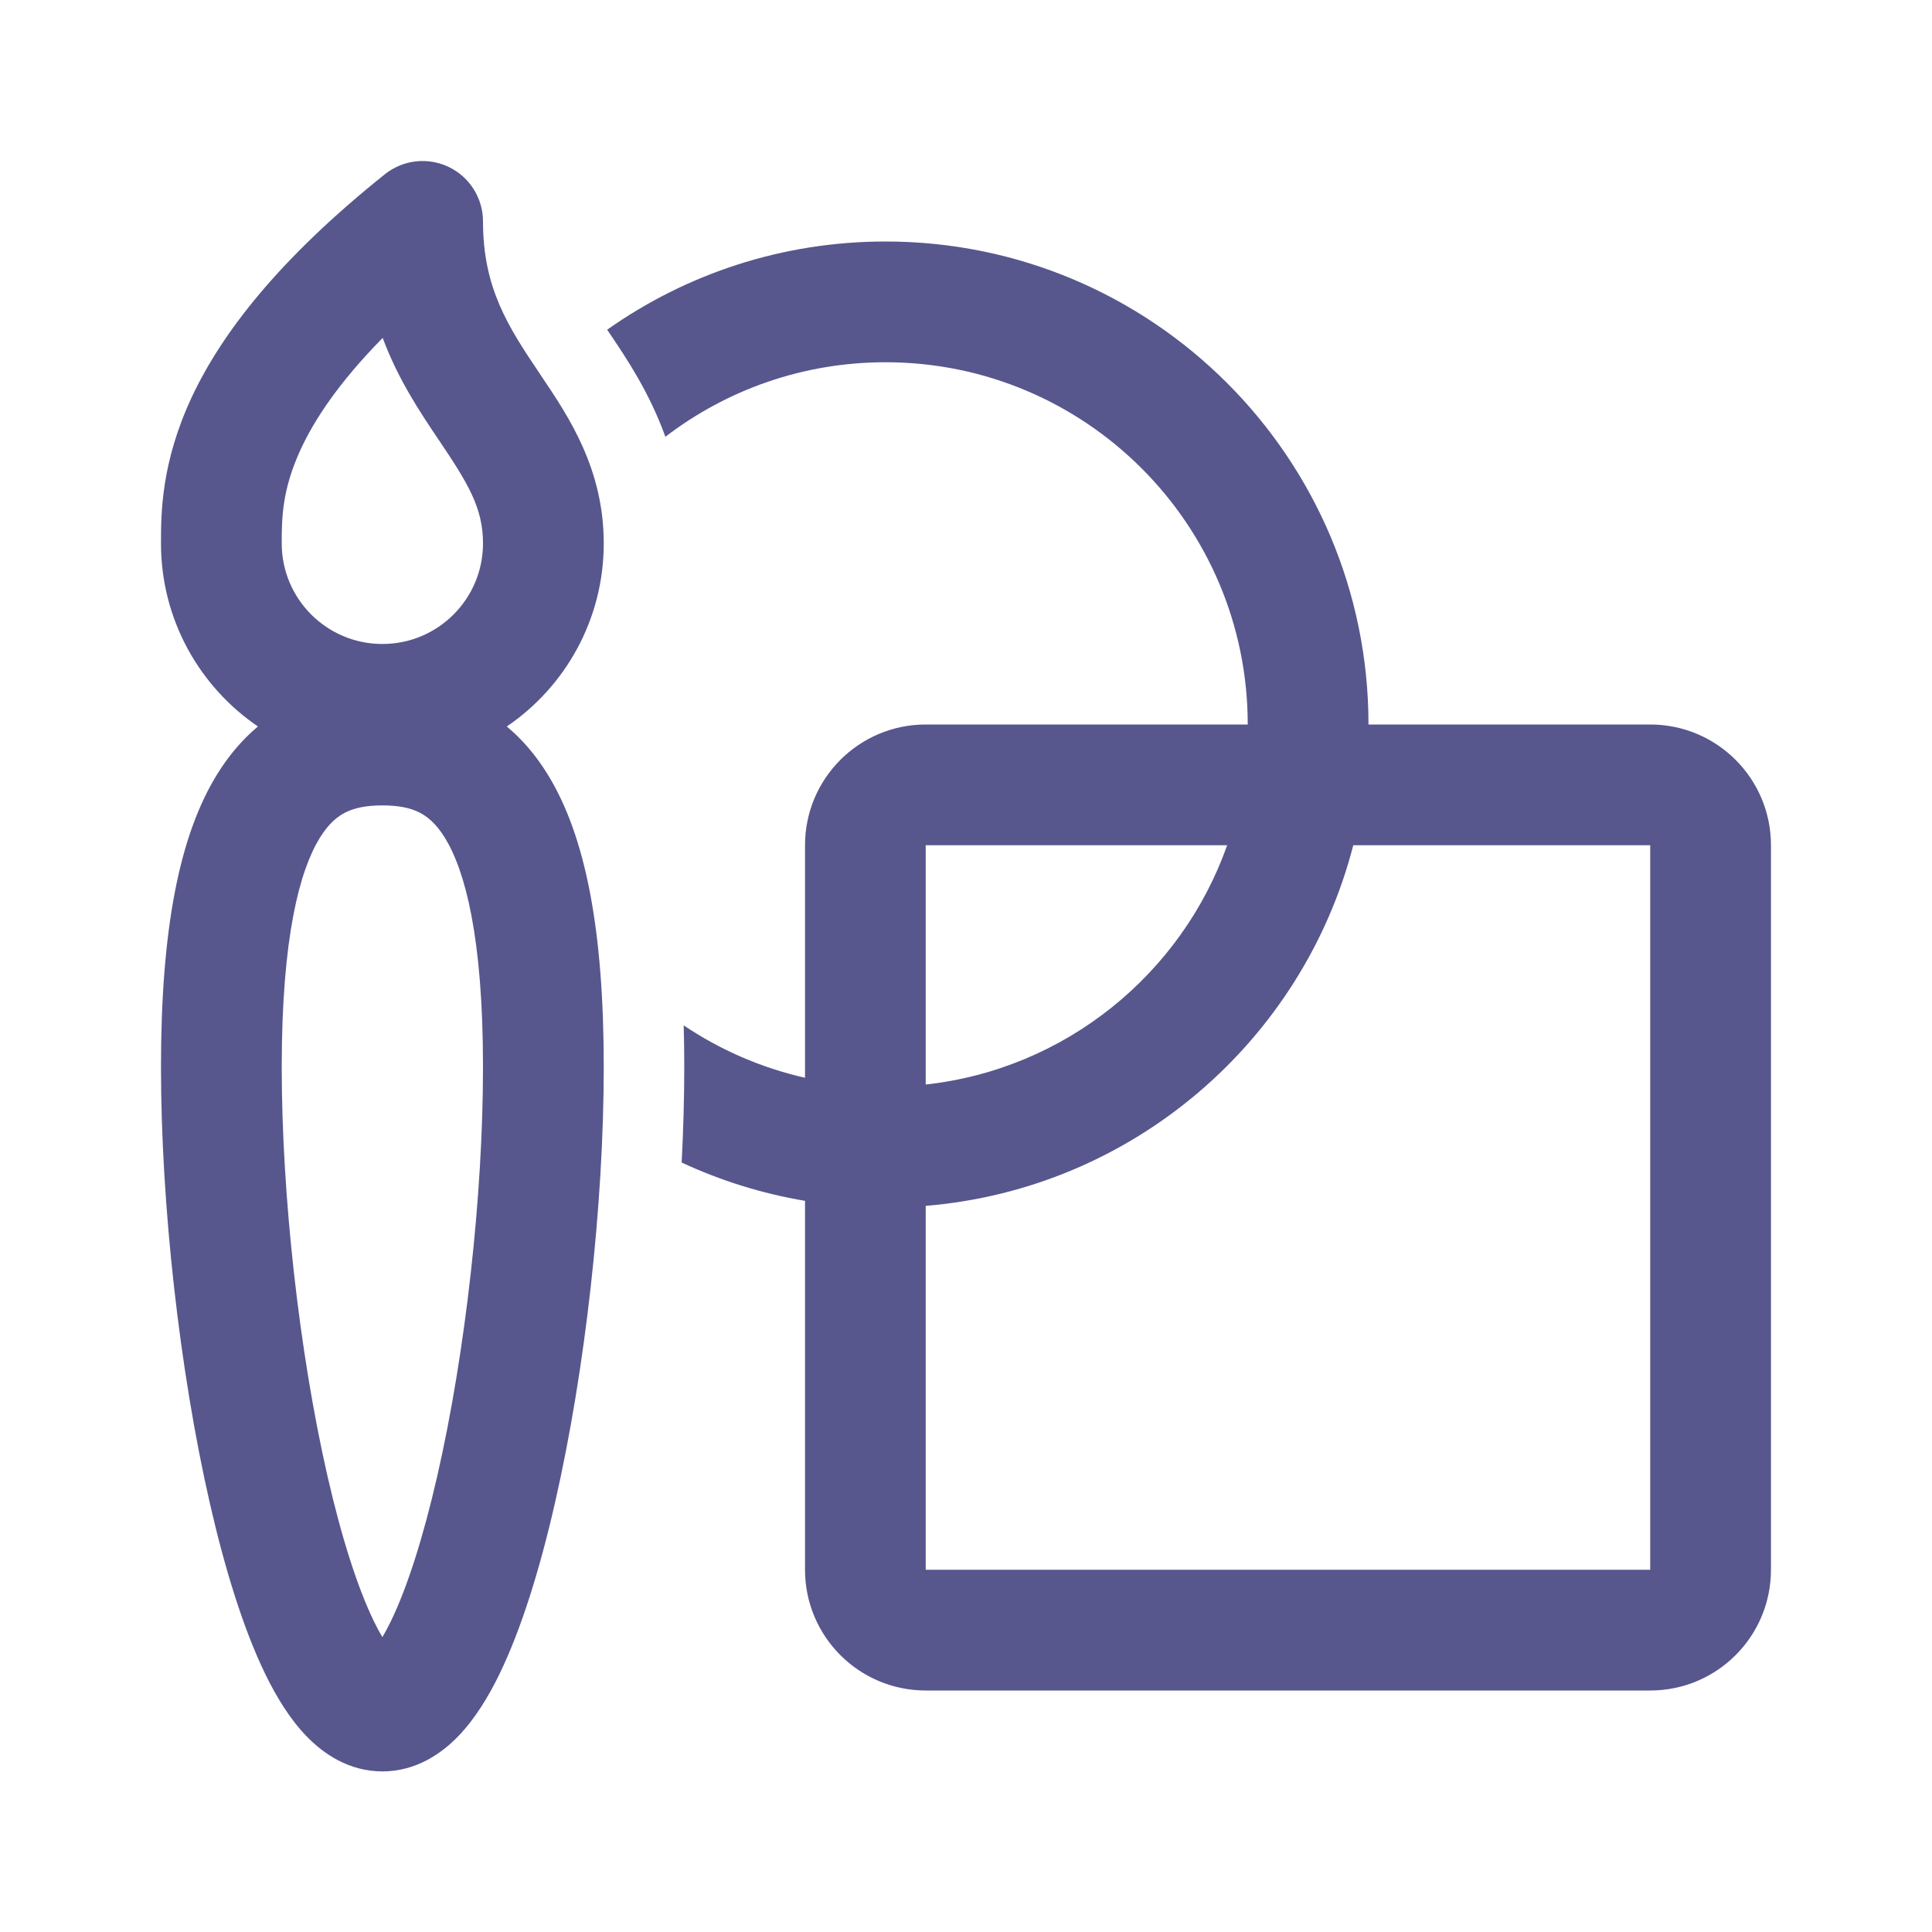
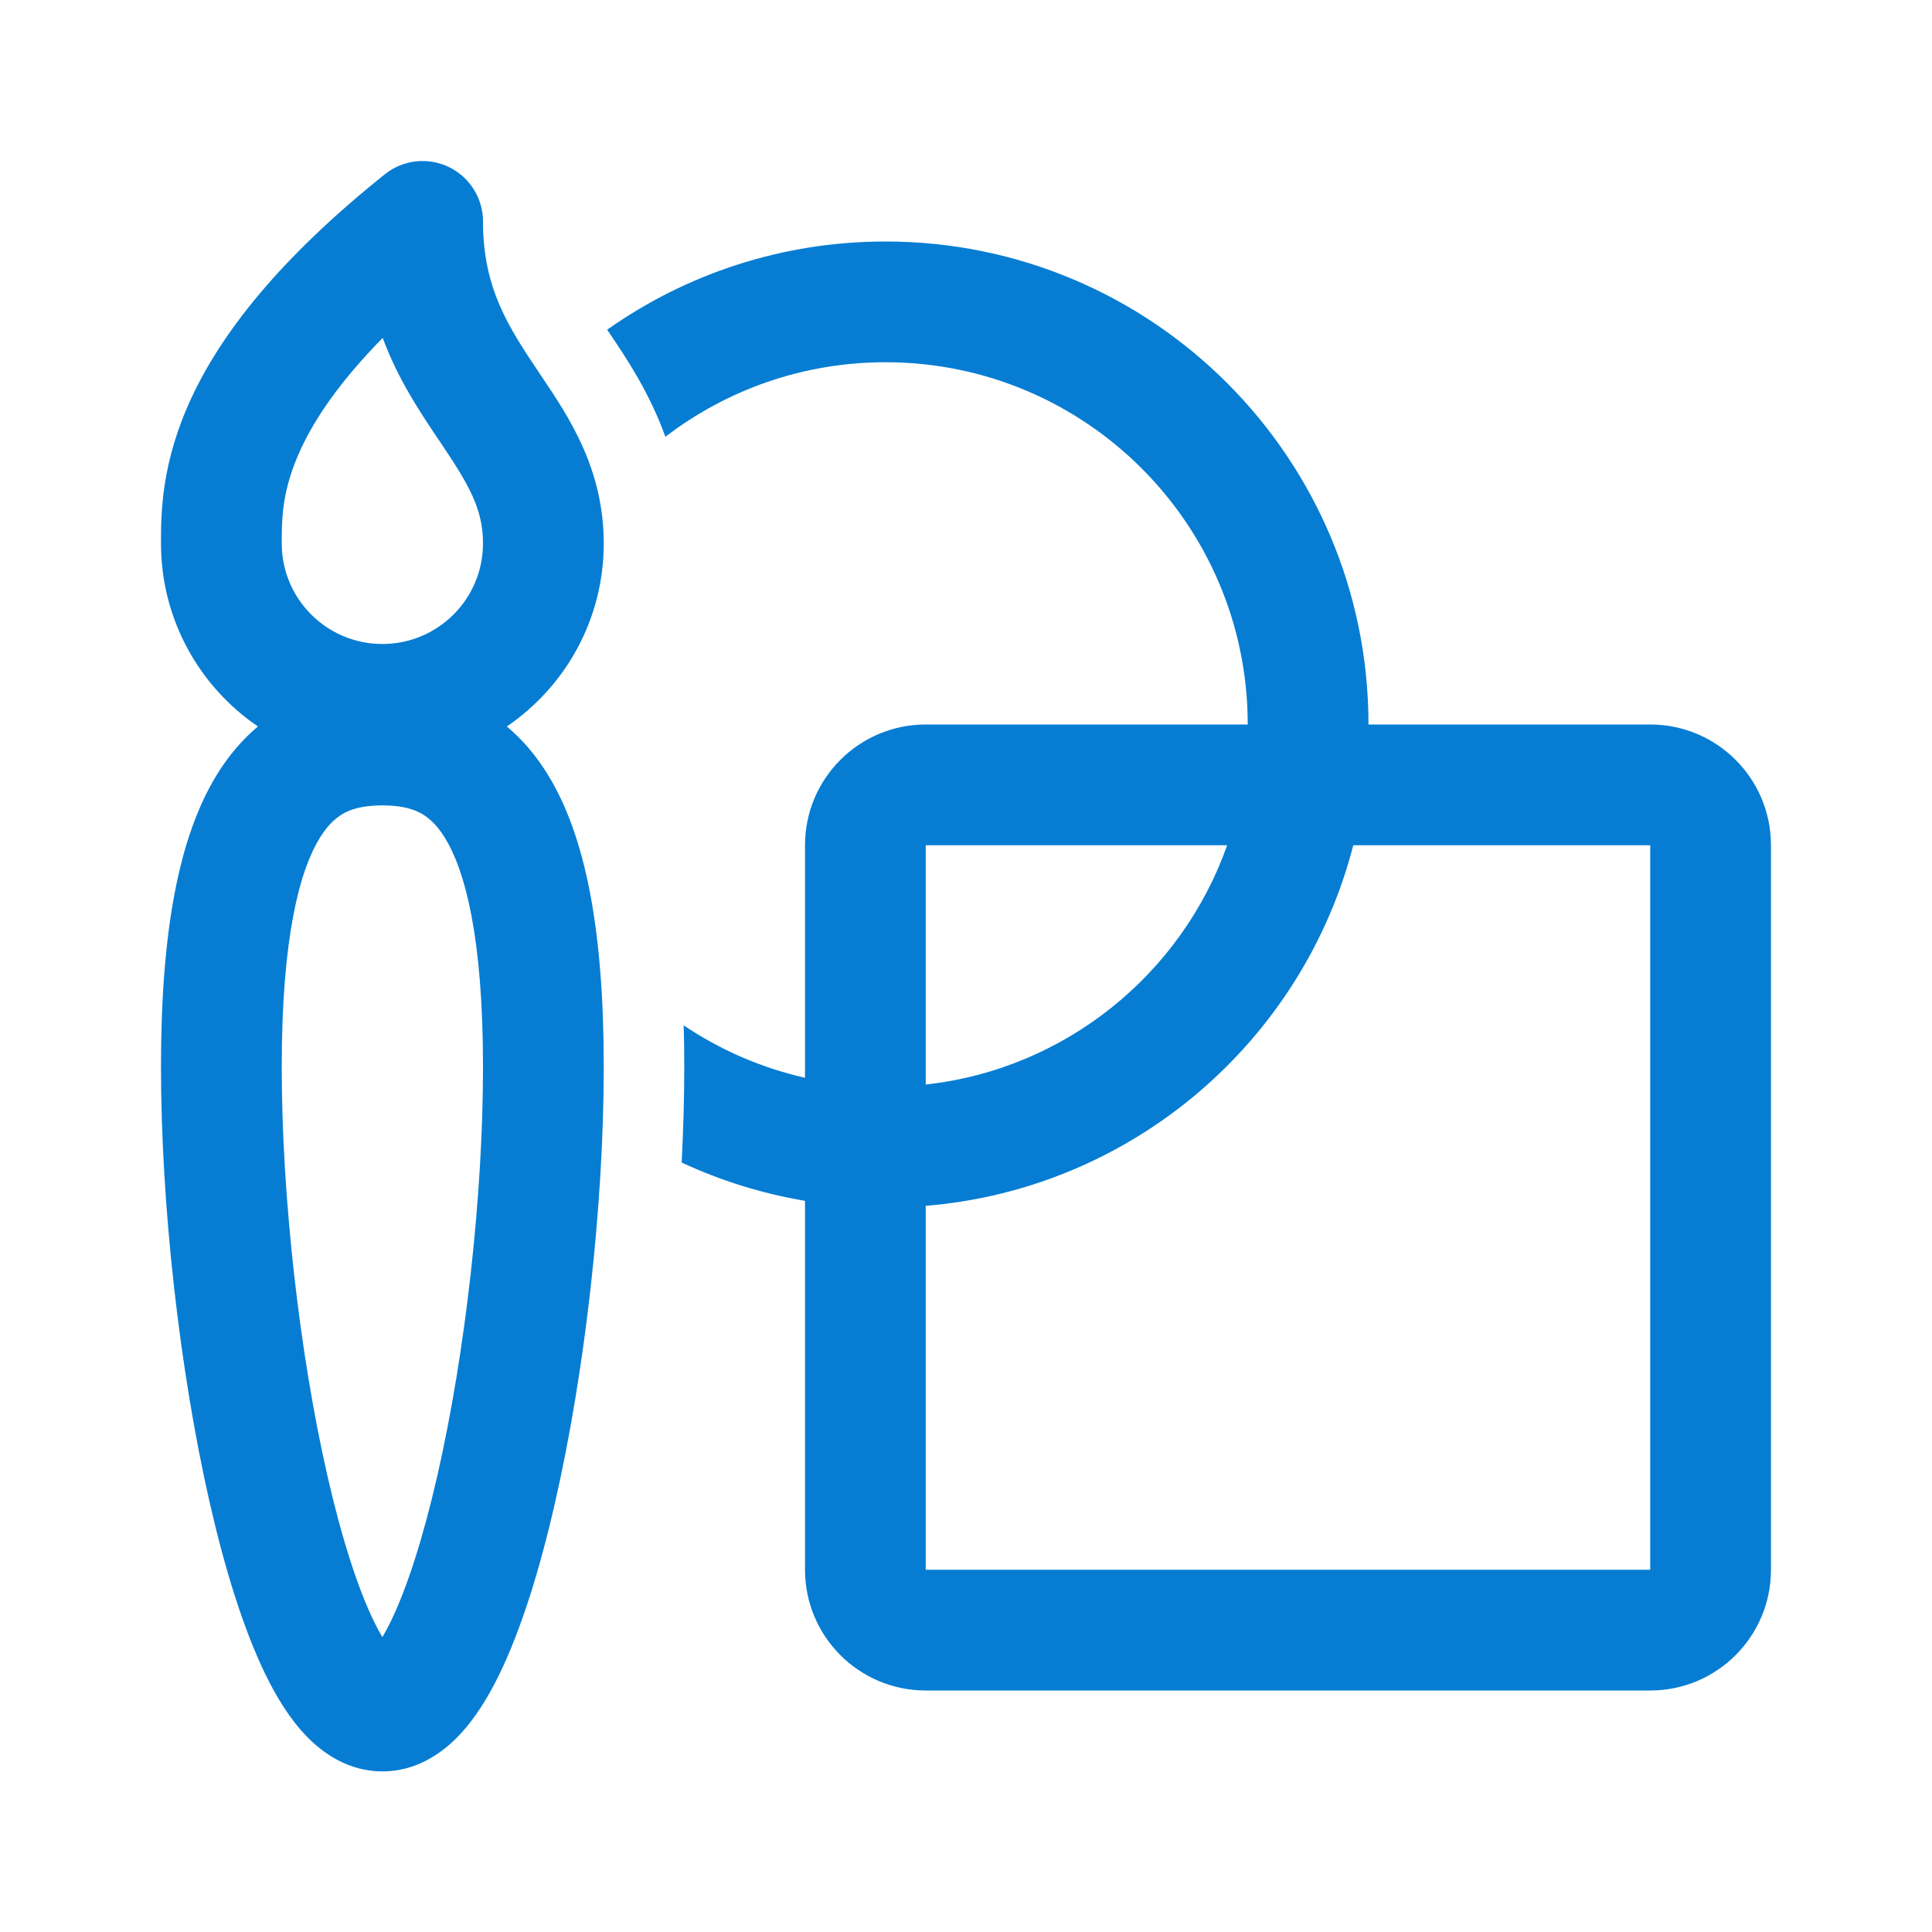
<svg xmlns="http://www.w3.org/2000/svg" width="40" height="40" viewBox="0 0 40 40" fill="none">
-   <path d="M9.291 3.457C9.724 3.665 10 4.103 10 4.583C10 5.966 10.52 6.763 11.172 7.732L11.219 7.803C11.773 8.626 12.5 9.706 12.5 11.25C12.5 12.826 11.705 14.216 10.493 15.041C10.812 15.308 11.095 15.637 11.337 16.03C12.13 17.313 12.5 19.274 12.5 22.091C12.5 24.945 12.117 28.372 11.492 31.107C11.182 32.468 10.797 33.722 10.338 34.666C10.11 35.133 9.832 35.59 9.487 35.947C9.145 36.301 8.617 36.675 7.917 36.675C7.216 36.675 6.688 36.301 6.346 35.947C6.001 35.59 5.723 35.133 5.495 34.666C5.036 33.722 4.651 32.468 4.341 31.107C3.717 28.372 3.333 24.945 3.333 22.091C3.333 19.274 3.703 17.313 4.496 16.03C4.739 15.637 5.021 15.308 5.34 15.041C4.129 14.216 3.333 12.826 3.333 11.25C3.333 10.636 3.334 9.581 3.972 8.219C4.597 6.887 5.784 5.355 7.969 3.607C8.344 3.307 8.858 3.249 9.291 3.457ZM5.833 11.248V11.25C5.833 12.401 6.766 13.333 7.917 13.333C9.067 13.333 10 12.401 10 11.25C10 10.518 9.692 10.012 9.097 9.127L9.076 9.097C8.695 8.529 8.244 7.859 7.923 6.996C7.017 7.917 6.517 8.68 6.236 9.281C5.833 10.14 5.833 10.751 5.833 11.248ZM6.623 17.344C6.209 18.013 5.833 19.386 5.833 22.091C5.833 24.761 6.196 28.001 6.778 30.551C7.071 31.834 7.405 32.877 7.743 33.571C7.805 33.698 7.863 33.806 7.917 33.895C7.97 33.806 8.028 33.698 8.09 33.571C8.428 32.877 8.762 31.834 9.055 30.551C9.637 28.001 10 24.761 10 22.091C10 19.386 9.624 18.013 9.21 17.344C9.022 17.04 8.835 16.895 8.668 16.814C8.489 16.727 8.251 16.675 7.917 16.675C7.582 16.675 7.345 16.727 7.165 16.814C6.998 16.895 6.811 17.04 6.623 17.344Z" fill="#57578E" />
-   <path d="M16.667 24.862C15.769 24.711 14.913 24.441 14.113 24.069C14.148 23.392 14.167 22.728 14.167 22.091C14.167 21.799 14.163 21.511 14.155 21.229C14.907 21.735 15.755 22.107 16.667 22.314V17.5C16.667 16.119 17.786 15 19.166 15H25.833C25.833 10.858 22.475 7.5 18.333 7.5C16.619 7.5 15.04 8.075 13.776 9.043C13.444 8.122 12.969 7.417 12.638 6.926L12.571 6.826C14.2 5.676 16.188 5 18.333 5C23.856 5 28.333 9.477 28.333 15H34.166C35.547 15 36.666 16.119 36.666 17.5V32.5C36.666 33.881 35.547 35 34.166 35H19.166C17.786 35 16.667 33.881 16.667 32.5V24.862ZM19.166 24.966V32.5H34.166V17.5H28.018C26.975 21.553 23.454 24.612 19.166 24.966ZM25.407 17.5H19.166V22.454C22.065 22.134 24.466 20.162 25.407 17.5Z" fill="#57578E" />
+   <path d="M9.291 3.457C9.724 3.665 10 4.103 10 4.583C10 5.966 10.52 6.763 11.172 7.732L11.219 7.803C11.773 8.626 12.5 9.706 12.5 11.25C12.5 12.826 11.705 14.216 10.493 15.041C10.812 15.308 11.095 15.637 11.337 16.03C12.13 17.313 12.5 19.274 12.5 22.091C12.5 24.945 12.117 28.372 11.492 31.107C11.182 32.468 10.797 33.722 10.338 34.666C10.11 35.133 9.832 35.59 9.487 35.947C9.145 36.301 8.617 36.675 7.917 36.675C7.216 36.675 6.688 36.301 6.346 35.947C6.001 35.59 5.723 35.133 5.495 34.666C5.036 33.722 4.651 32.468 4.341 31.107C3.717 28.372 3.333 24.945 3.333 22.091C3.333 19.274 3.703 17.313 4.496 16.03C4.739 15.637 5.021 15.308 5.34 15.041C4.129 14.216 3.333 12.826 3.333 11.25C3.333 10.636 3.334 9.581 3.972 8.219C4.597 6.887 5.784 5.355 7.969 3.607C8.344 3.307 8.858 3.249 9.291 3.457ZM5.833 11.248V11.25C5.833 12.401 6.766 13.333 7.917 13.333C9.067 13.333 10 12.401 10 11.25C10 10.518 9.692 10.012 9.097 9.127L9.076 9.097C8.695 8.529 8.244 7.859 7.923 6.996C7.017 7.917 6.517 8.68 6.236 9.281C5.833 10.14 5.833 10.751 5.833 11.248ZM6.623 17.344C6.209 18.013 5.833 19.386 5.833 22.091C5.833 24.761 6.196 28.001 6.778 30.551C7.071 31.834 7.405 32.877 7.743 33.571C7.805 33.698 7.863 33.806 7.917 33.895C7.97 33.806 8.028 33.698 8.09 33.571C8.428 32.877 8.762 31.834 9.055 30.551C9.637 28.001 10 24.761 10 22.091C10 19.386 9.624 18.013 9.21 17.344C9.022 17.04 8.835 16.895 8.668 16.814C8.489 16.727 8.251 16.675 7.917 16.675C7.582 16.675 7.345 16.727 7.165 16.814C6.998 16.895 6.811 17.04 6.623 17.344Z" fill="#067dd3" />
+   <path d="M16.667 24.862C15.769 24.711 14.913 24.441 14.113 24.069C14.148 23.392 14.167 22.728 14.167 22.091C14.167 21.799 14.163 21.511 14.155 21.229C14.907 21.735 15.755 22.107 16.667 22.314V17.5C16.667 16.119 17.786 15 19.166 15H25.833C25.833 10.858 22.475 7.5 18.333 7.5C16.619 7.5 15.04 8.075 13.776 9.043C13.444 8.122 12.969 7.417 12.638 6.926L12.571 6.826C14.2 5.676 16.188 5 18.333 5C23.856 5 28.333 9.477 28.333 15H34.166C35.547 15 36.666 16.119 36.666 17.5V32.5C36.666 33.881 35.547 35 34.166 35H19.166C17.786 35 16.667 33.881 16.667 32.5V24.862ZM19.166 24.966V32.5H34.166V17.5H28.018C26.975 21.553 23.454 24.612 19.166 24.966ZM25.407 17.5H19.166V22.454C22.065 22.134 24.466 20.162 25.407 17.5Z" fill="#067dd3" />
</svg>
